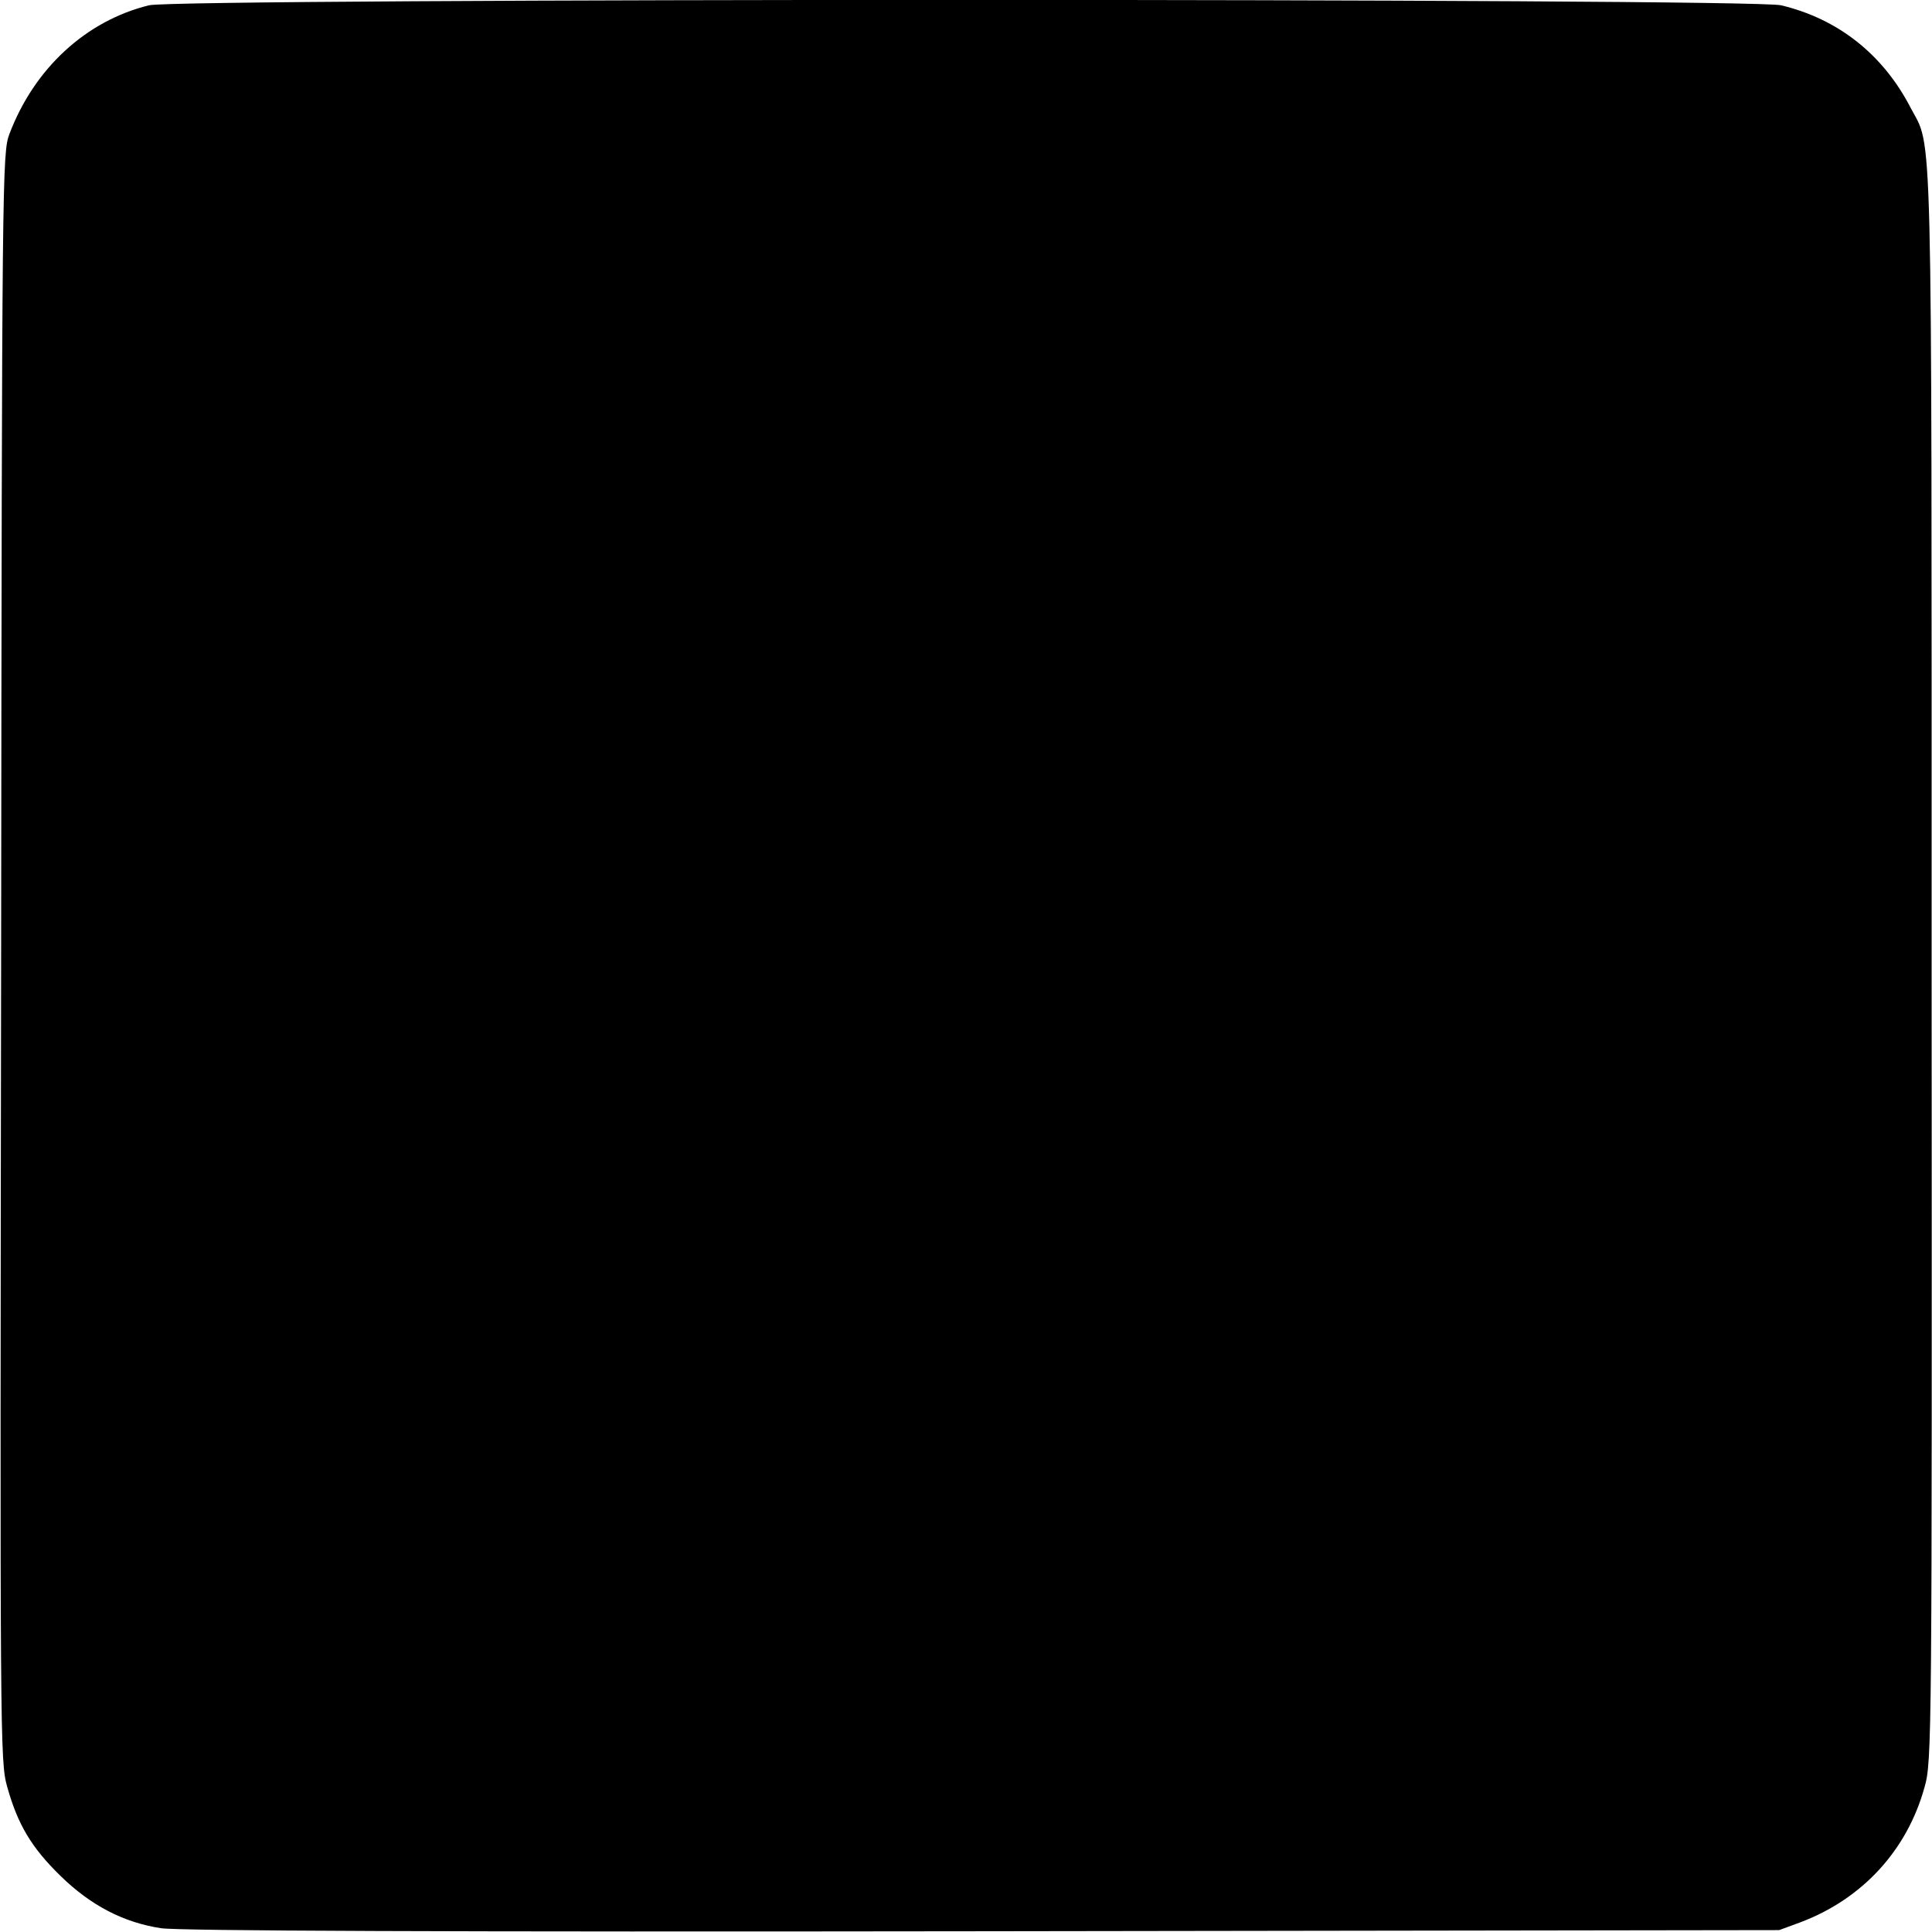
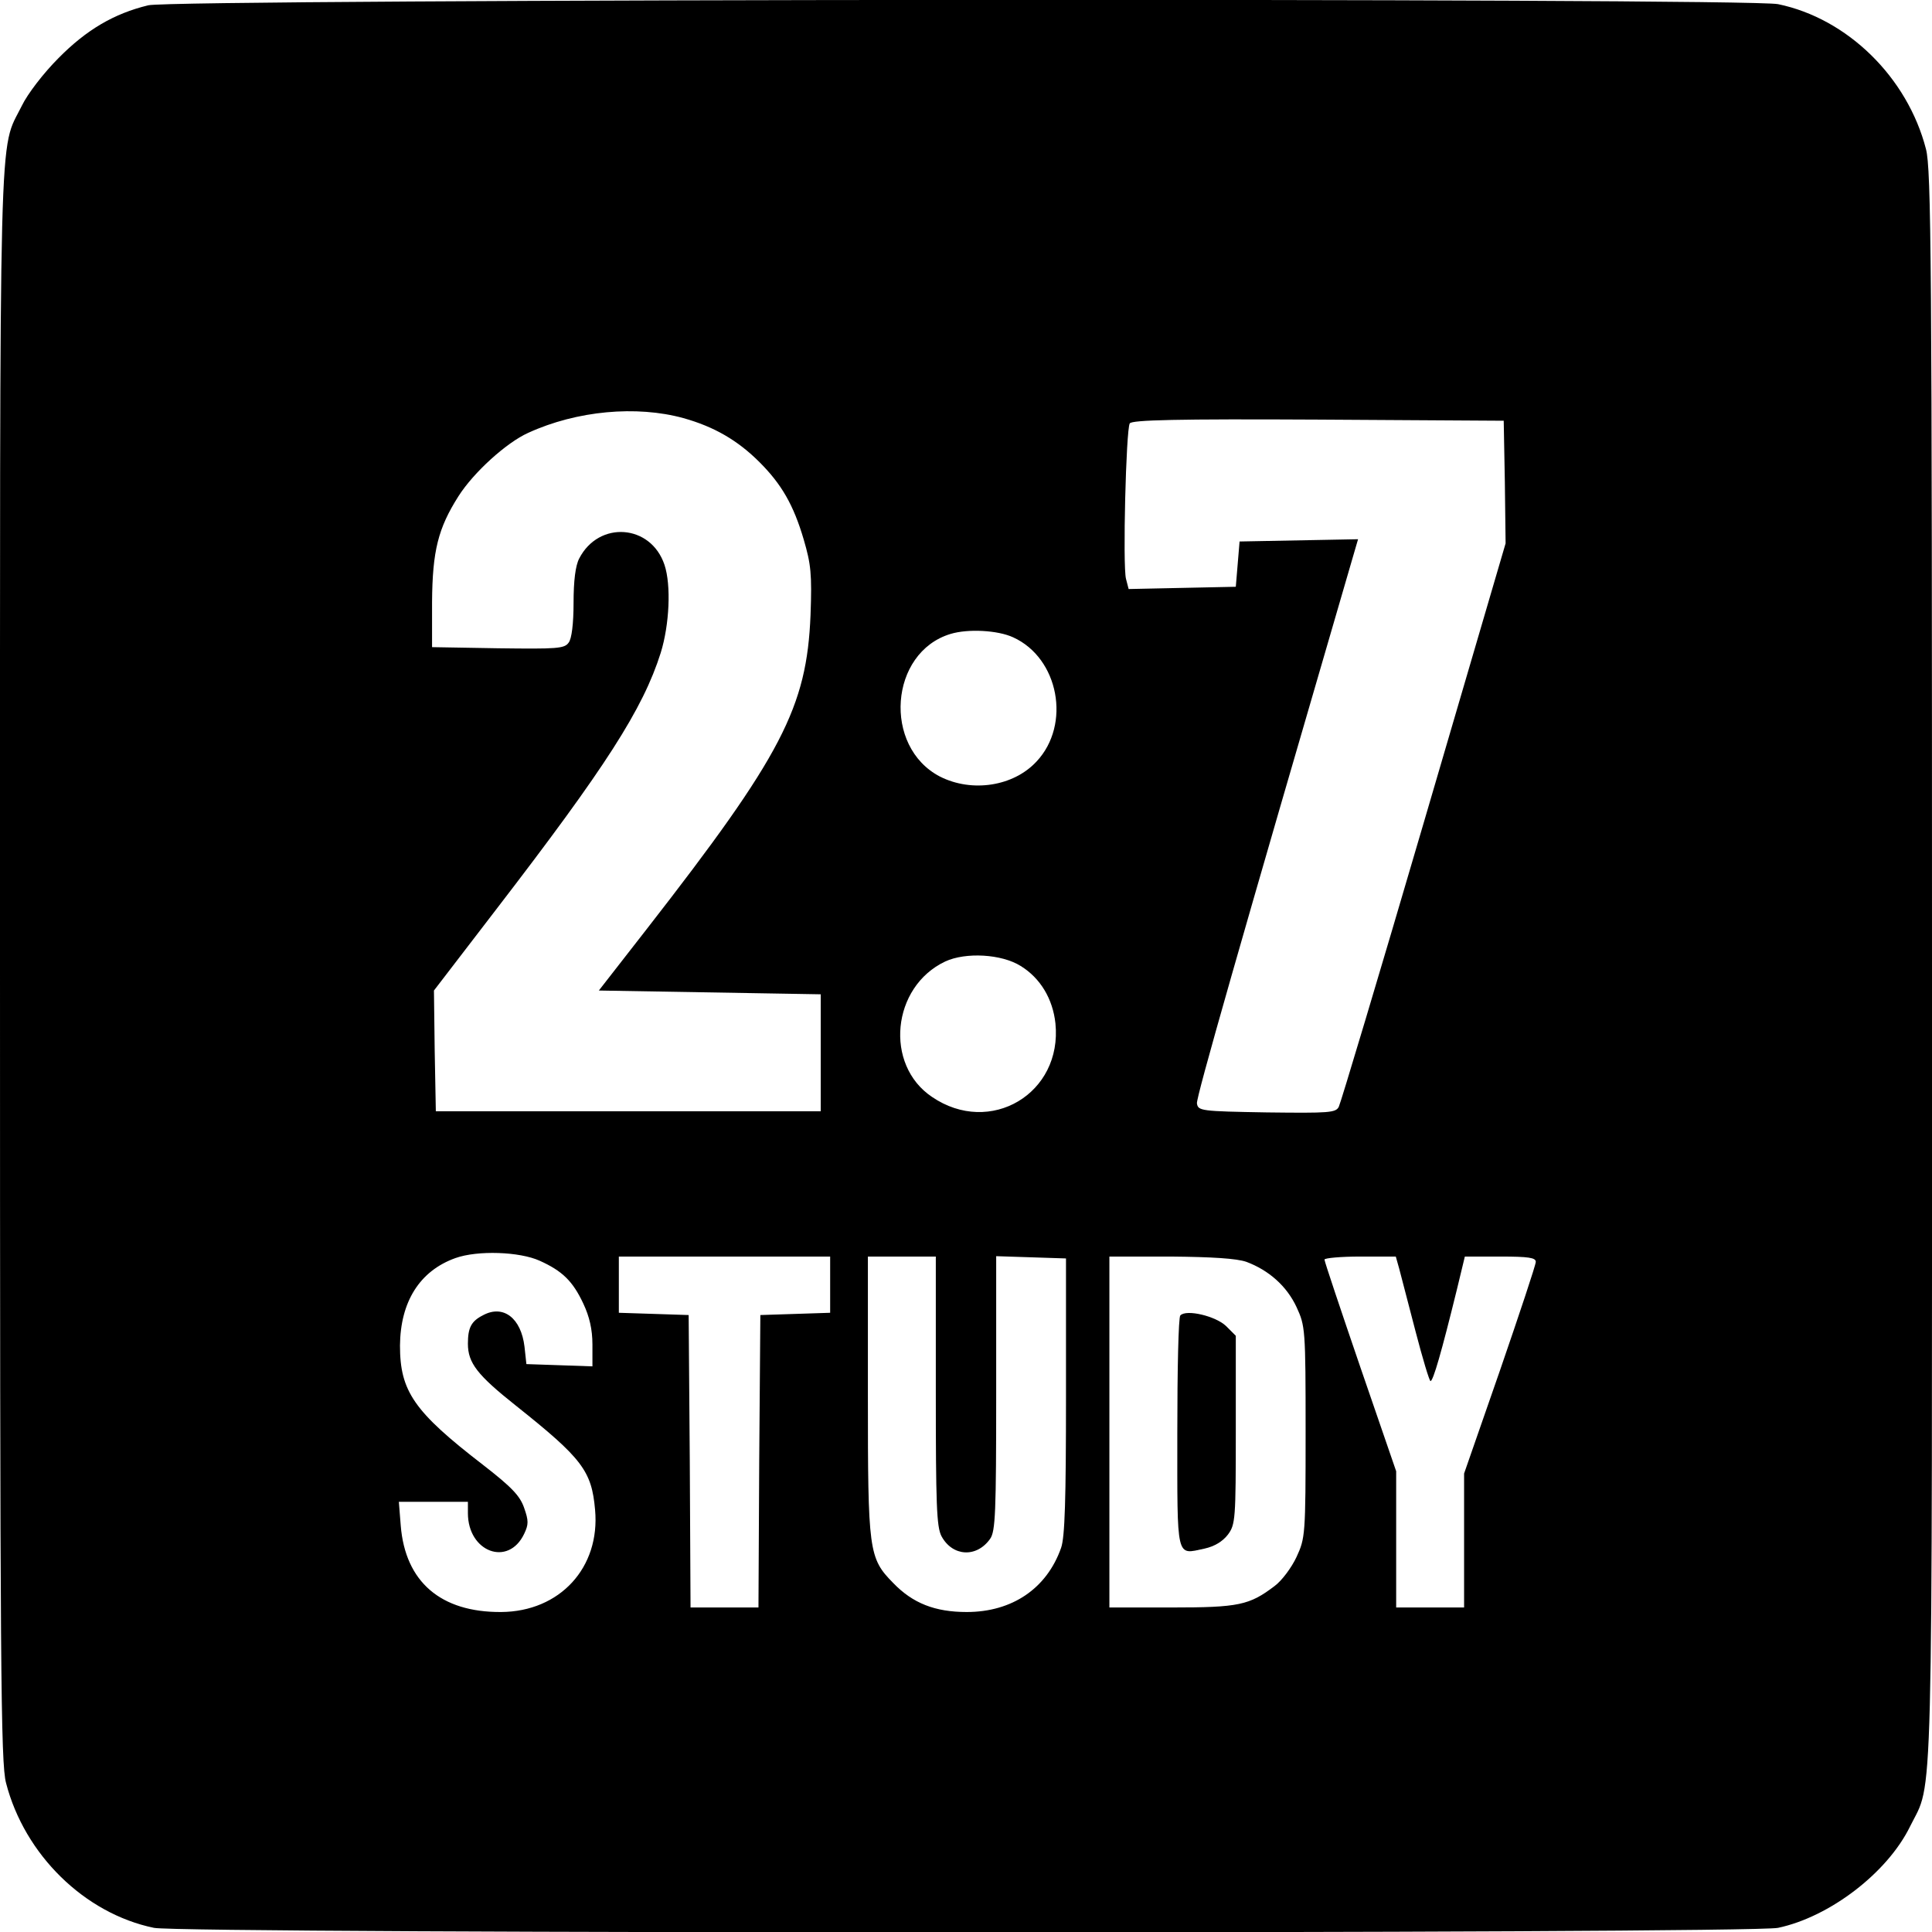
<svg xmlns="http://www.w3.org/2000/svg" version="1.0" width="512pt" height="512pt" viewBox="0 0 512 512" preserveAspectRatio="xMidYMid meet">
  <g transform="translate(0,512) scale(0.1,-0.1)" fill="#000000" stroke="none">
-     <path d="M395 5106 c-167 -41 -304 -167 -370 -341 -19 -49 -20 -110 -22 -2180 -3 -2083 -3 -2132 16 -2200 28 -100 64 -161 142 -237 80 -78 167 -123 266 -138 46 -7 754 -10 2178 -8 l2110 3 57 21 c164 62 282 191 328 357 20 70 20 110 19 2182 0 2297 3 2157 -56 2270 -73 141 -192 235 -343 271 -78 19 -4249 19 -4325 0z" />
+     <path d="M393 5106 c-91 -22 -164 -65 -238 -140 -40 -40 -82 -95 -97 -126 -62 -126 -58 27 -58 -2280 0 -1871 2 -2112 16 -2165 49 -190 208 -346 392 -384 75 -16 4229 -16 4304 0 137 29 290 146 350 269 62 126 58 -27 58 2280 0 1871 -2 2112 -16 2165 -49 190 -208 346 -392 384 -81 17 -4248 14 -4319 -3z m1418 -1094 c82 -23 144 -59 202 -117 58 -58 90 -113 117 -205 19 -65 22 -91 18 -200 -10 -244 -75 -371 -434 -832 l-127 -163 294 -5 294 -5 0 -155 0 -155 -510 0 -510 0 -3 160 -2 160 165 215 c290 377 389 531 436 680 23 74 28 179 10 233 -36 108 -174 118 -226 17 -10 -19 -15 -59 -15 -118 0 -55 -5 -95 -13 -105 -11 -16 -31 -17 -187 -15 l-175 3 0 120 c1 135 16 195 70 280 40 63 127 142 185 168 129 59 287 73 411 39z m2177 -169 l2 -163 -216 -737 c-119 -406 -221 -746 -226 -756 -8 -16 -25 -17 -191 -15 -175 3 -182 4 -185 24 -2 16 110 408 413 1447 l14 48 -157 -3 -157 -3 -5 -60 -5 -60 -142 -3 -142 -3 -7 27 c-9 34 0 396 10 412 6 9 124 12 499 10 l492 -3 3 -162z m-1303 -412 c121 -55 154 -231 62 -329 -61 -66 -171 -83 -256 -40 -152 79 -134 329 28 378 46 14 125 10 166 -9z m20 -871 c52 -32 85 -87 92 -152 19 -186 -173 -300 -327 -195 -127 85 -107 292 35 359 54 25 149 20 200 -12z m-1275 -781 c60 -27 88 -54 116 -114 16 -34 24 -68 24 -108 l0 -58 -87 3 -88 3 -5 46 c-9 76 -56 112 -109 84 -32 -16 -41 -33 -41 -76 0 -51 25 -83 127 -164 176 -140 201 -173 210 -276 14 -153 -93 -270 -249 -271 -160 -1 -254 80 -266 229 l-5 63 92 0 91 0 0 -30 c0 -103 107 -143 149 -55 12 25 12 35 0 69 -11 32 -33 55 -109 114 -183 141 -220 195 -220 316 1 116 52 198 147 232 59 21 170 17 223 -7z m770 -64 l0 -74 -92 -3 -93 -3 -3 -387 -2 -388 -90 0 -90 0 -2 388 -3 387 -92 3 -93 3 0 74 0 75 280 0 280 0 0 -75z m280 -280 c0 -302 2 -361 15 -386 29 -54 93 -58 129 -7 14 20 16 69 16 386 l0 363 93 -3 92 -3 0 -365 c0 -274 -3 -374 -13 -402 -38 -108 -130 -170 -250 -170 -84 0 -143 23 -195 77 -65 66 -67 84 -67 497 l0 368 90 0 90 0 0 -355z m823 341 c59 -22 107 -64 133 -120 23 -50 24 -57 24 -331 0 -274 -1 -281 -24 -331 -13 -28 -39 -63 -58 -77 -67 -51 -95 -57 -273 -57 l-165 0 0 465 0 465 163 0 c109 -1 174 -5 200 -14z m405 -18 c5 -18 24 -93 43 -165 19 -73 37 -133 40 -133 7 0 29 76 70 243 l21 87 94 0 c75 0 94 -3 94 -14 0 -8 -43 -137 -95 -288 l-95 -273 0 -177 0 -178 -90 0 -90 0 0 180 0 181 -95 276 c-52 152 -95 280 -95 285 0 4 43 8 95 8 l94 0 9 -32z" />
+     <path d="M3128 1634 c-5 -4 -8 -144 -8 -311 0 -340 -4 -323 72 -307 27 6 48 19 62 37 20 27 21 40 21 278 l0 249 -26 26 c-27 26 -105 45 -121 28z" />
  </g>
</svg>
